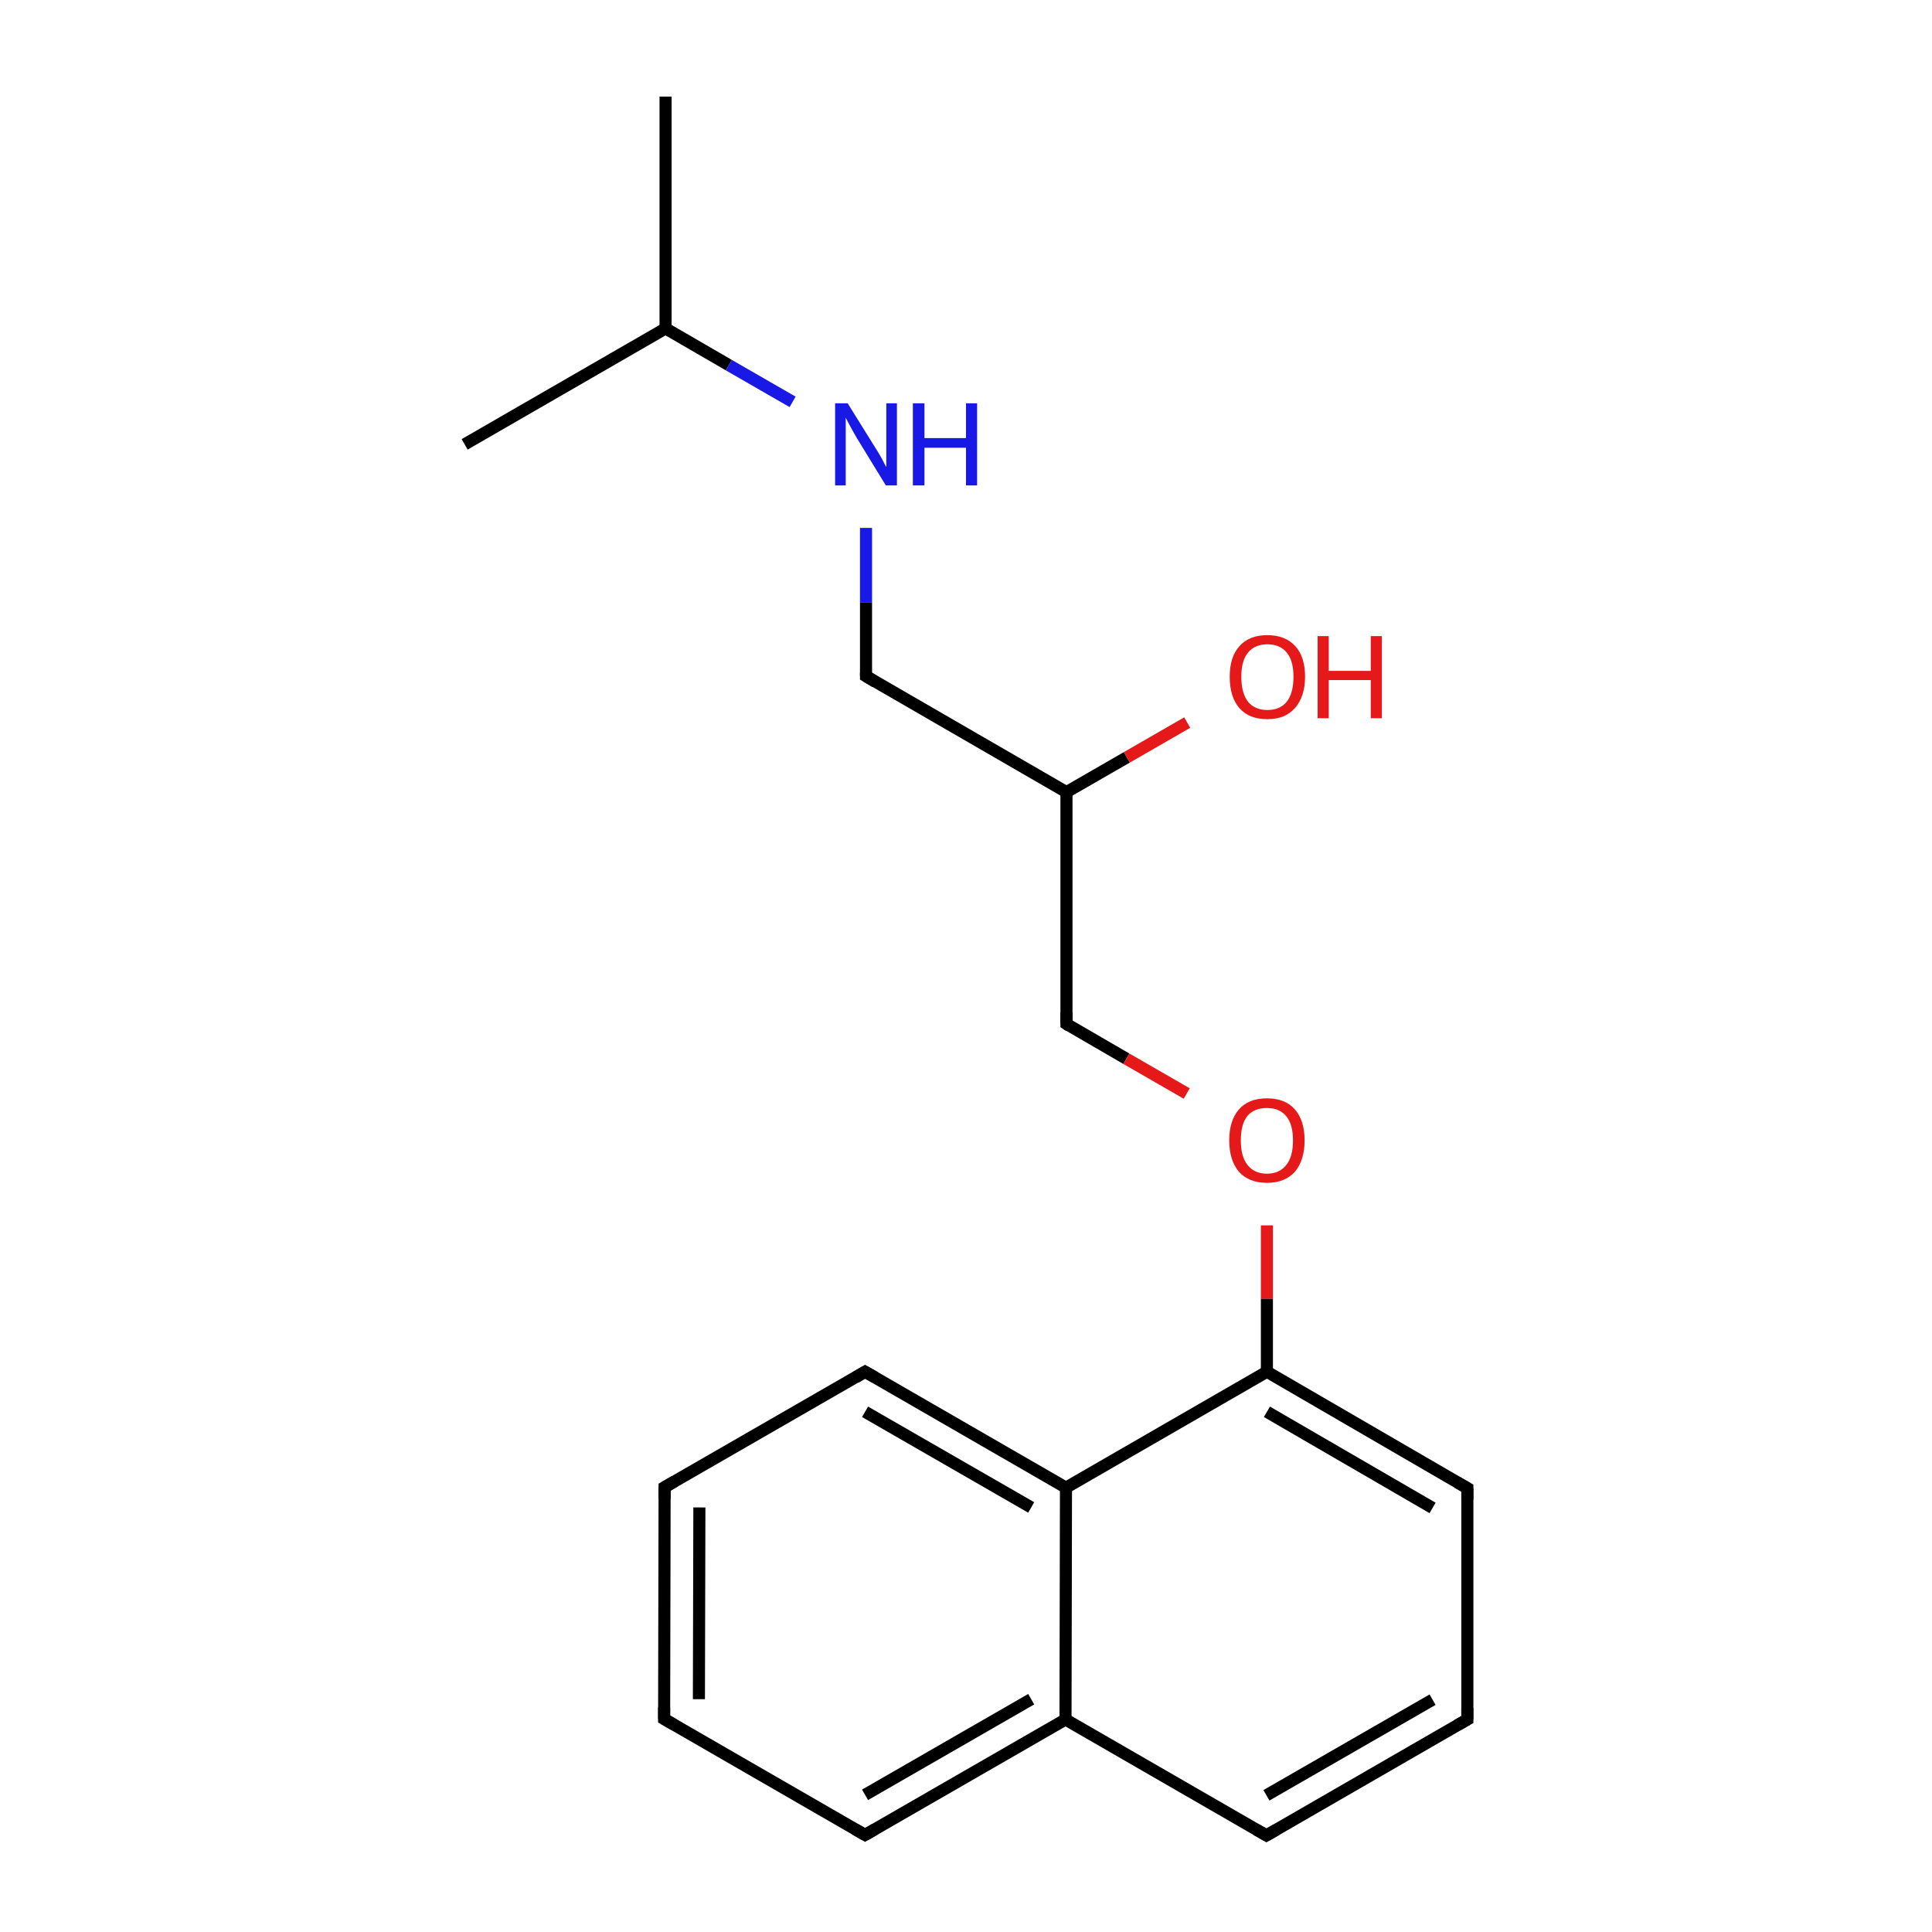
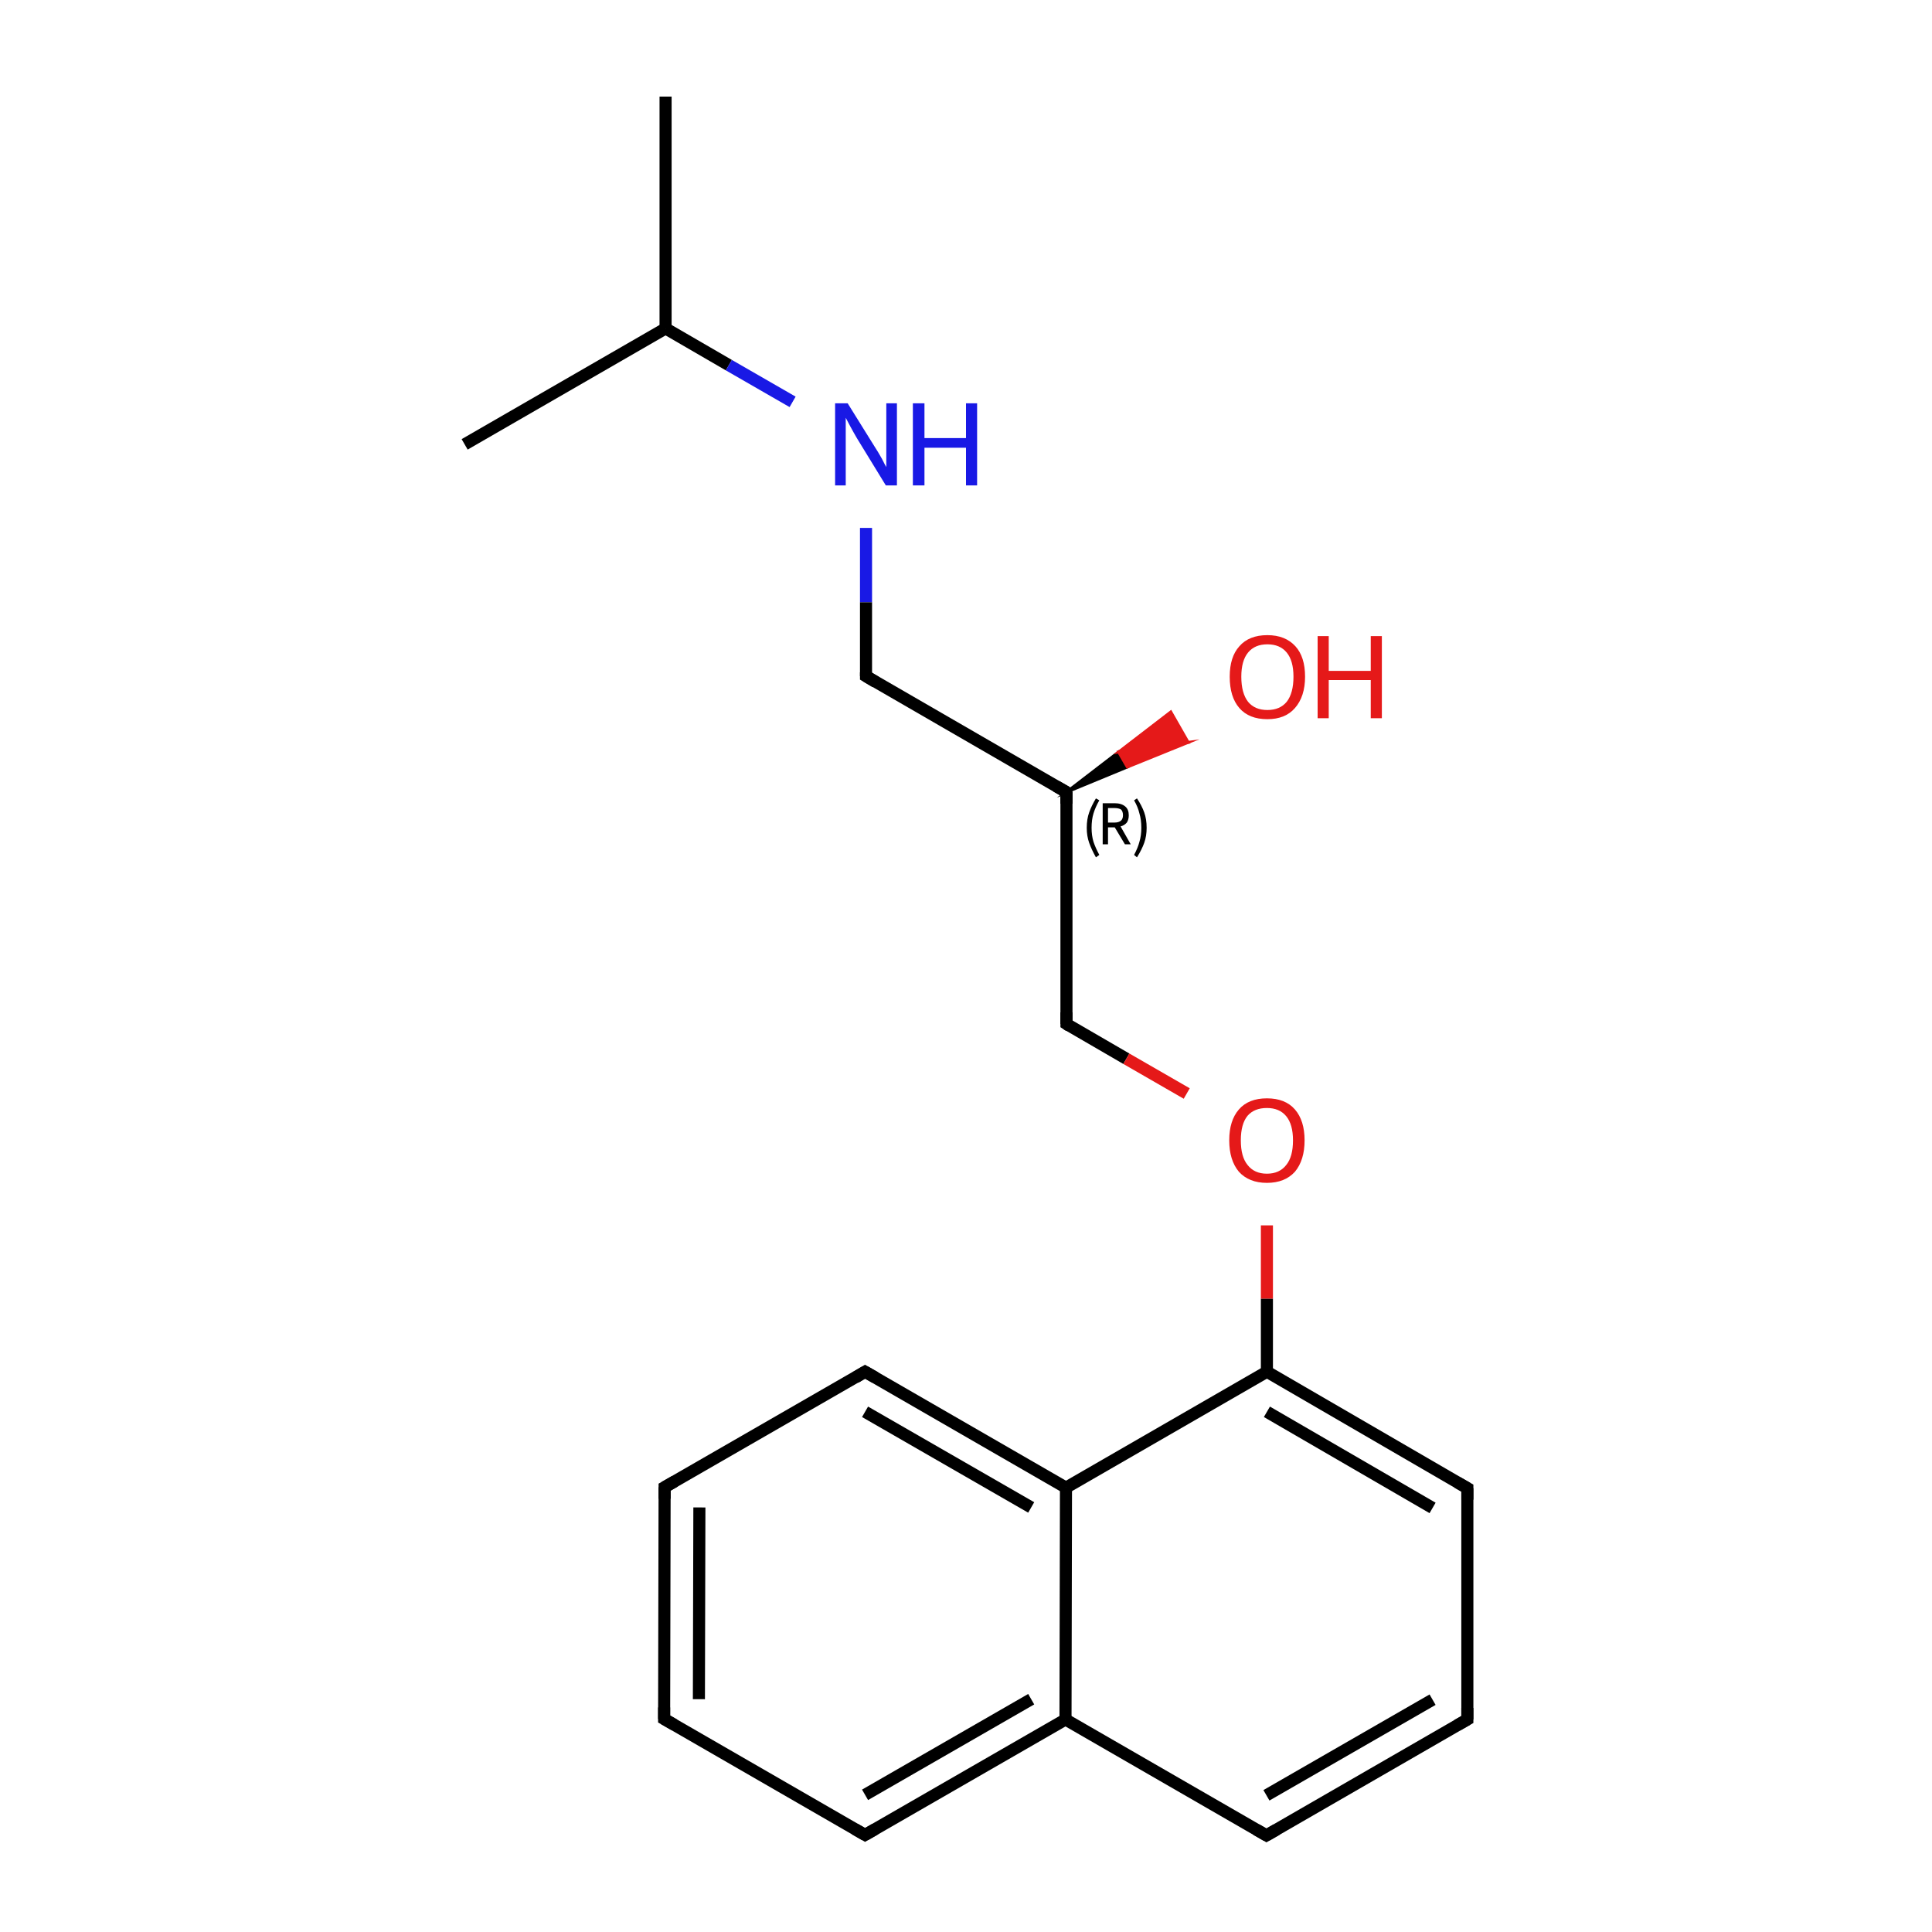
<svg xmlns="http://www.w3.org/2000/svg" version="1.1" baseProfile="full" xml:space="preserve" width="400px" height="400px" viewBox="0 0 400 400">
  <rect style="opacity:1.0;fill:#FFFFFF;stroke:none" width="400.0" height="400.0" x="0.0" y="0.0"> </rect>
  <path class="bond-0 atom-0 atom-1" d="M 137.8,20.0 L 137.8,68.0" style="fill:none;fill-rule:evenodd;stroke:#000000;stroke-width:2.5px;stroke-linecap:butt;stroke-linejoin:miter;stroke-opacity:1" />
  <path class="bond-1 atom-1 atom-2" d="M 137.8,68.0 L 96.2,92.0" style="fill:none;fill-rule:evenodd;stroke:#000000;stroke-width:2.5px;stroke-linecap:butt;stroke-linejoin:miter;stroke-opacity:1" />
  <path class="bond-2 atom-1 atom-3" d="M 137.8,68.0 L 150.9,75.6" style="fill:none;fill-rule:evenodd;stroke:#000000;stroke-width:2.5px;stroke-linecap:butt;stroke-linejoin:miter;stroke-opacity:1" />
  <path class="bond-2 atom-1 atom-3" d="M 150.9,75.6 L 164.1,83.2" style="fill:none;fill-rule:evenodd;stroke:#1919E5;stroke-width:2.5px;stroke-linecap:butt;stroke-linejoin:miter;stroke-opacity:1" />
  <path class="bond-3 atom-3 atom-4" d="M 179.3,109.3 L 179.3,124.7" style="fill:none;fill-rule:evenodd;stroke:#1919E5;stroke-width:2.5px;stroke-linecap:butt;stroke-linejoin:miter;stroke-opacity:1" />
  <path class="bond-3 atom-3 atom-4" d="M 179.3,124.7 L 179.3,140.0" style="fill:none;fill-rule:evenodd;stroke:#000000;stroke-width:2.5px;stroke-linecap:butt;stroke-linejoin:miter;stroke-opacity:1" />
  <path class="bond-4 atom-4 atom-5" d="M 179.3,140.0 L 220.8,164.0" style="fill:none;fill-rule:evenodd;stroke:#000000;stroke-width:2.5px;stroke-linecap:butt;stroke-linejoin:miter;stroke-opacity:1" />
-   <path class="bond-5 atom-5 atom-6" d="M 220.8,164.0 L 233.3,156.8" style="fill:none;fill-rule:evenodd;stroke:#000000;stroke-width:2.5px;stroke-linecap:butt;stroke-linejoin:miter;stroke-opacity:1" />
-   <path class="bond-5 atom-5 atom-6" d="M 233.3,156.8 L 245.8,149.6" style="fill:none;fill-rule:evenodd;stroke:#E51919;stroke-width:2.5px;stroke-linecap:butt;stroke-linejoin:miter;stroke-opacity:1" />
+   <path class="bond-5 atom-5 atom-6" d="M 220.8,164.0 L 231.6,155.7 L 233.4,158.8 Z" style="fill:#000000;fill-rule:evenodd;fill-opacity:1;stroke:#000000;stroke-width:0.6px;stroke-linecap:butt;stroke-linejoin:miter;stroke-miterlimit:10;stroke-opacity:1;" />
+   <path class="bond-5 atom-5 atom-6" d="M 231.6,155.7 L 246.0,153.7 L 242.4,147.4 Z" style="fill:#E51919;fill-rule:evenodd;fill-opacity:1;stroke:#E51919;stroke-width:0.6px;stroke-linecap:butt;stroke-linejoin:miter;stroke-miterlimit:10;stroke-opacity:1;" />
+   <path class="bond-5 atom-5 atom-6" d="M 231.6,155.7 L 233.4,158.8 L 246.0,153.7 Z" style="fill:#E51919;fill-rule:evenodd;fill-opacity:1;stroke:#E51919;stroke-width:0.6px;stroke-linecap:butt;stroke-linejoin:miter;stroke-miterlimit:10;stroke-opacity:1;" />
  <path class="bond-6 atom-5 atom-7" d="M 220.8,164.0 L 220.8,212.0" style="fill:none;fill-rule:evenodd;stroke:#000000;stroke-width:2.5px;stroke-linecap:butt;stroke-linejoin:miter;stroke-opacity:1" />
  <path class="bond-7 atom-7 atom-8" d="M 220.8,212.0 L 233.2,219.2" style="fill:none;fill-rule:evenodd;stroke:#000000;stroke-width:2.5px;stroke-linecap:butt;stroke-linejoin:miter;stroke-opacity:1" />
  <path class="bond-7 atom-7 atom-8" d="M 233.2,219.2 L 245.7,226.4" style="fill:none;fill-rule:evenodd;stroke:#E51919;stroke-width:2.5px;stroke-linecap:butt;stroke-linejoin:miter;stroke-opacity:1" />
  <path class="bond-8 atom-8 atom-9" d="M 262.3,253.7 L 262.3,268.9" style="fill:none;fill-rule:evenodd;stroke:#E51919;stroke-width:2.5px;stroke-linecap:butt;stroke-linejoin:miter;stroke-opacity:1" />
  <path class="bond-8 atom-8 atom-9" d="M 262.3,268.9 L 262.3,284.0" style="fill:none;fill-rule:evenodd;stroke:#000000;stroke-width:2.5px;stroke-linecap:butt;stroke-linejoin:miter;stroke-opacity:1" />
  <path class="bond-9 atom-9 atom-10" d="M 262.3,284.0 L 303.8,308.1" style="fill:none;fill-rule:evenodd;stroke:#000000;stroke-width:2.5px;stroke-linecap:butt;stroke-linejoin:miter;stroke-opacity:1" />
  <path class="bond-9 atom-9 atom-10" d="M 262.3,292.3 L 296.6,312.2" style="fill:none;fill-rule:evenodd;stroke:#000000;stroke-width:2.5px;stroke-linecap:butt;stroke-linejoin:miter;stroke-opacity:1" />
  <path class="bond-10 atom-10 atom-11" d="M 303.8,308.1 L 303.8,356.0" style="fill:none;fill-rule:evenodd;stroke:#000000;stroke-width:2.5px;stroke-linecap:butt;stroke-linejoin:miter;stroke-opacity:1" />
  <path class="bond-11 atom-11 atom-12" d="M 303.8,356.0 L 262.2,380.0" style="fill:none;fill-rule:evenodd;stroke:#000000;stroke-width:2.5px;stroke-linecap:butt;stroke-linejoin:miter;stroke-opacity:1" />
  <path class="bond-11 atom-11 atom-12" d="M 296.6,351.9 L 262.2,371.7" style="fill:none;fill-rule:evenodd;stroke:#000000;stroke-width:2.5px;stroke-linecap:butt;stroke-linejoin:miter;stroke-opacity:1" />
  <path class="bond-12 atom-12 atom-13" d="M 262.2,380.0 L 220.6,356.0" style="fill:none;fill-rule:evenodd;stroke:#000000;stroke-width:2.5px;stroke-linecap:butt;stroke-linejoin:miter;stroke-opacity:1" />
  <path class="bond-13 atom-13 atom-14" d="M 220.6,356.0 L 179.1,379.9" style="fill:none;fill-rule:evenodd;stroke:#000000;stroke-width:2.5px;stroke-linecap:butt;stroke-linejoin:miter;stroke-opacity:1" />
  <path class="bond-13 atom-13 atom-14" d="M 213.5,351.8 L 179.1,371.6" style="fill:none;fill-rule:evenodd;stroke:#000000;stroke-width:2.5px;stroke-linecap:butt;stroke-linejoin:miter;stroke-opacity:1" />
  <path class="bond-14 atom-14 atom-15" d="M 179.1,379.9 L 137.5,355.9" style="fill:none;fill-rule:evenodd;stroke:#000000;stroke-width:2.5px;stroke-linecap:butt;stroke-linejoin:miter;stroke-opacity:1" />
  <path class="bond-15 atom-15 atom-16" d="M 137.5,355.9 L 137.6,307.9" style="fill:none;fill-rule:evenodd;stroke:#000000;stroke-width:2.5px;stroke-linecap:butt;stroke-linejoin:miter;stroke-opacity:1" />
  <path class="bond-15 atom-15 atom-16" d="M 144.7,351.8 L 144.8,312.1" style="fill:none;fill-rule:evenodd;stroke:#000000;stroke-width:2.5px;stroke-linecap:butt;stroke-linejoin:miter;stroke-opacity:1" />
  <path class="bond-16 atom-16 atom-17" d="M 137.6,307.9 L 179.1,284.0" style="fill:none;fill-rule:evenodd;stroke:#000000;stroke-width:2.5px;stroke-linecap:butt;stroke-linejoin:miter;stroke-opacity:1" />
  <path class="bond-17 atom-17 atom-18" d="M 179.1,284.0 L 220.7,308.0" style="fill:none;fill-rule:evenodd;stroke:#000000;stroke-width:2.5px;stroke-linecap:butt;stroke-linejoin:miter;stroke-opacity:1" />
  <path class="bond-17 atom-17 atom-18" d="M 179.1,292.3 L 213.5,312.1" style="fill:none;fill-rule:evenodd;stroke:#000000;stroke-width:2.5px;stroke-linecap:butt;stroke-linejoin:miter;stroke-opacity:1" />
  <path class="bond-18 atom-18 atom-9" d="M 220.7,308.0 L 262.3,284.0" style="fill:none;fill-rule:evenodd;stroke:#000000;stroke-width:2.5px;stroke-linecap:butt;stroke-linejoin:miter;stroke-opacity:1" />
  <path class="bond-19 atom-18 atom-13" d="M 220.7,308.0 L 220.6,356.0" style="fill:none;fill-rule:evenodd;stroke:#000000;stroke-width:2.5px;stroke-linecap:butt;stroke-linejoin:miter;stroke-opacity:1" />
  <path d="M 179.3,139.2 L 179.3,140.0 L 181.3,141.2" style="fill:none;stroke:#000000;stroke-width:2.5px;stroke-linecap:butt;stroke-linejoin:miter;stroke-miterlimit:10;stroke-opacity:1;" />
+   <path d="M 218.7,162.8 L 220.8,164.0 L 220.8,166.4" style="fill:none;stroke:#000000;stroke-width:2.5px;stroke-linecap:butt;stroke-linejoin:miter;stroke-miterlimit:10;stroke-opacity:1;" />
  <path d="M 220.8,209.6 L 220.8,212.0 L 221.4,212.4" style="fill:none;stroke:#000000;stroke-width:2.5px;stroke-linecap:butt;stroke-linejoin:miter;stroke-miterlimit:10;stroke-opacity:1;" />
  <path d="M 301.7,306.9 L 303.8,308.1 L 303.8,310.5" style="fill:none;stroke:#000000;stroke-width:2.5px;stroke-linecap:butt;stroke-linejoin:miter;stroke-miterlimit:10;stroke-opacity:1;" />
  <path d="M 303.8,353.6 L 303.8,356.0 L 301.7,357.2" style="fill:none;stroke:#000000;stroke-width:2.5px;stroke-linecap:butt;stroke-linejoin:miter;stroke-miterlimit:10;stroke-opacity:1;" />
  <path d="M 264.3,378.8 L 262.2,380.0 L 260.1,378.8" style="fill:none;stroke:#000000;stroke-width:2.5px;stroke-linecap:butt;stroke-linejoin:miter;stroke-miterlimit:10;stroke-opacity:1;" />
  <path d="M 181.2,378.7 L 179.1,379.9 L 177.0,378.7" style="fill:none;stroke:#000000;stroke-width:2.5px;stroke-linecap:butt;stroke-linejoin:miter;stroke-miterlimit:10;stroke-opacity:1;" />
  <path d="M 139.6,357.1 L 137.5,355.9 L 137.5,353.5" style="fill:none;stroke:#000000;stroke-width:2.5px;stroke-linecap:butt;stroke-linejoin:miter;stroke-miterlimit:10;stroke-opacity:1;" />
  <path d="M 137.6,310.3 L 137.6,307.9 L 139.7,306.7" style="fill:none;stroke:#000000;stroke-width:2.5px;stroke-linecap:butt;stroke-linejoin:miter;stroke-miterlimit:10;stroke-opacity:1;" />
  <path d="M 177.1,285.2 L 179.1,284.0 L 181.2,285.2" style="fill:none;stroke:#000000;stroke-width:2.5px;stroke-linecap:butt;stroke-linejoin:miter;stroke-miterlimit:10;stroke-opacity:1;" />
  <path class="atom-3" d="M 175.5 83.5 L 181.1 92.5 Q 181.7 93.4, 182.6 95.0 Q 183.4 96.6, 183.5 96.7 L 183.5 83.5 L 185.7 83.5 L 185.7 100.5 L 183.4 100.5 L 177.4 90.7 Q 176.7 89.5, 176.0 88.2 Q 175.3 86.9, 175.1 86.5 L 175.1 100.5 L 172.9 100.5 L 172.9 83.5 L 175.5 83.5 " fill="#1919E5" />
  <path class="atom-3" d="M 189.0 83.5 L 191.4 83.5 L 191.4 90.7 L 200.0 90.7 L 200.0 83.5 L 202.3 83.5 L 202.3 100.5 L 200.0 100.5 L 200.0 92.7 L 191.4 92.7 L 191.4 100.5 L 189.0 100.5 L 189.0 83.5 " fill="#1919E5" />
  <path class="atom-6" d="M 254.6 140.1 Q 254.6 136.0, 256.6 133.8 Q 258.6 131.5, 262.4 131.5 Q 266.1 131.5, 268.2 133.8 Q 270.2 136.0, 270.2 140.1 Q 270.2 144.2, 268.1 146.6 Q 266.1 148.9, 262.4 148.9 Q 258.6 148.9, 256.6 146.6 Q 254.6 144.3, 254.6 140.1 M 262.4 147.0 Q 265.0 147.0, 266.4 145.3 Q 267.8 143.5, 267.8 140.1 Q 267.8 136.8, 266.4 135.1 Q 265.0 133.4, 262.4 133.4 Q 259.8 133.4, 258.4 135.1 Q 257.0 136.8, 257.0 140.1 Q 257.0 143.5, 258.4 145.3 Q 259.8 147.0, 262.4 147.0 " fill="#E51919" />
  <path class="atom-6" d="M 272.8 131.7 L 275.1 131.7 L 275.1 138.9 L 283.8 138.9 L 283.8 131.7 L 286.1 131.7 L 286.1 148.7 L 283.8 148.7 L 283.8 140.8 L 275.1 140.8 L 275.1 148.7 L 272.8 148.7 L 272.8 131.7 " fill="#E51919" />
  <path class="atom-8" d="M 254.5 236.1 Q 254.5 232.0, 256.5 229.7 Q 258.5 227.4, 262.3 227.4 Q 266.1 227.4, 268.1 229.7 Q 270.1 232.0, 270.1 236.1 Q 270.1 240.2, 268.1 242.6 Q 266.0 244.9, 262.3 244.9 Q 258.6 244.9, 256.5 242.6 Q 254.5 240.2, 254.5 236.1 M 262.3 243.0 Q 264.9 243.0, 266.3 241.2 Q 267.7 239.5, 267.7 236.1 Q 267.7 232.8, 266.3 231.1 Q 264.9 229.4, 262.3 229.4 Q 259.7 229.4, 258.3 231.0 Q 256.9 232.7, 256.9 236.1 Q 256.9 239.5, 258.3 241.2 Q 259.7 243.0, 262.3 243.0 " fill="#E51919" />
+   <path class="CIP_Code" d="M 225.0 171.4 Q 225.0 169.6, 225.5 168.2 Q 226.0 166.8, 226.9 165.3 L 227.6 165.7 Q 226.8 167.1, 226.4 168.4 Q 226.0 169.7, 226.0 171.4 Q 226.0 173.0, 226.4 174.3 Q 226.8 175.5, 227.6 177.0 L 226.9 177.5 Q 226.0 175.9, 225.5 174.5 Q 225.0 173.1, 225.0 171.4 " fill="#000000" />
+   <path class="CIP_Code" d="M 232.9 174.8 L 230.8 171.3 L 230.8 171.3 L 229.4 171.3 L 229.4 174.8 L 228.3 174.8 L 228.3 166.3 L 230.8 166.3 Q 232.2 166.3, 233.0 167.0 Q 233.7 167.6, 233.7 168.8 Q 233.7 169.7, 233.3 170.3 Q 232.8 170.9, 232.0 171.1 L 234.1 174.8 L 232.9 174.8 M 229.4 170.3 L 230.8 170.3 Q 231.6 170.3, 232.1 169.9 Q 232.5 169.5, 232.5 168.8 Q 232.5 168.0, 232.1 167.6 Q 231.6 167.3, 230.8 167.3 L 229.4 167.3 L 229.4 170.3 " fill="#000000" />
+   <path class="CIP_Code" d="M 237.4 171.4 Q 237.4 173.1, 236.9 174.5 Q 236.4 175.9, 235.4 177.5 L 234.8 177.0 Q 235.6 175.5, 235.9 174.3 Q 236.3 173.0, 236.3 171.4 Q 236.3 169.7, 235.9 168.4 Q 235.6 167.1, 234.8 165.7 L 235.4 165.3 Q 236.4 166.8, 236.9 168.2 Q 237.4 169.6, 237.4 171.4 " fill="#000000" />
</svg>
